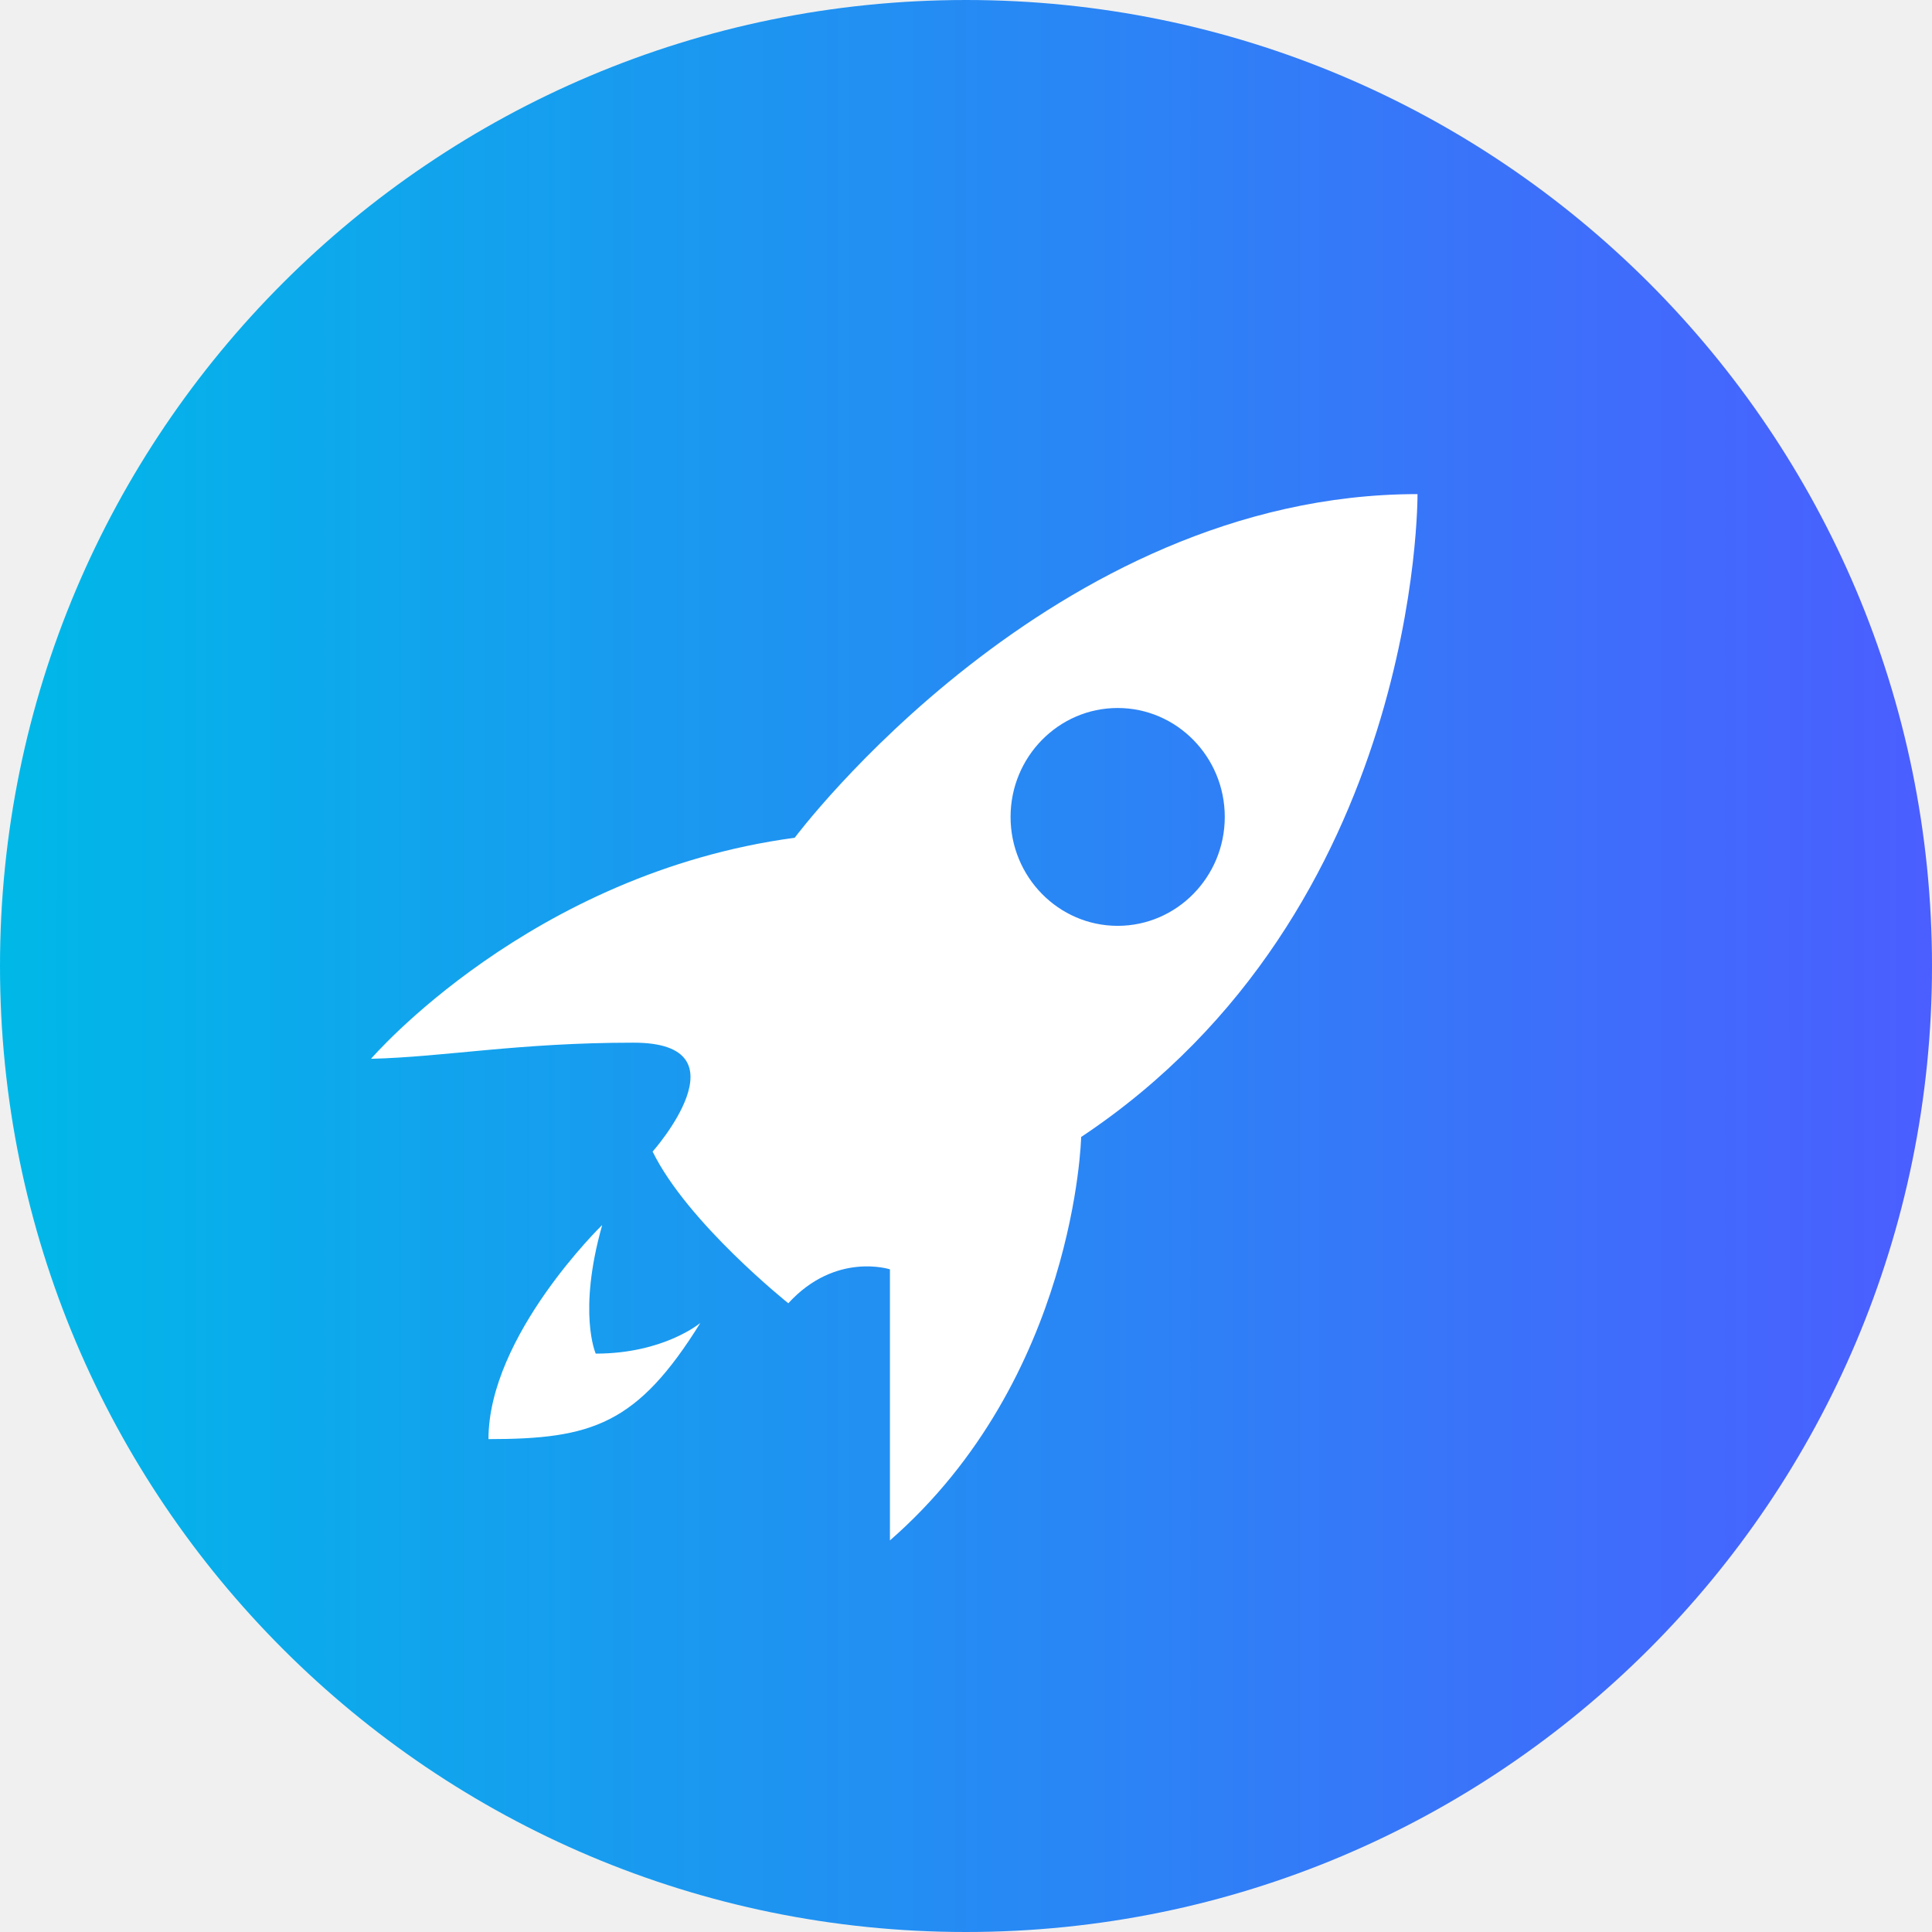
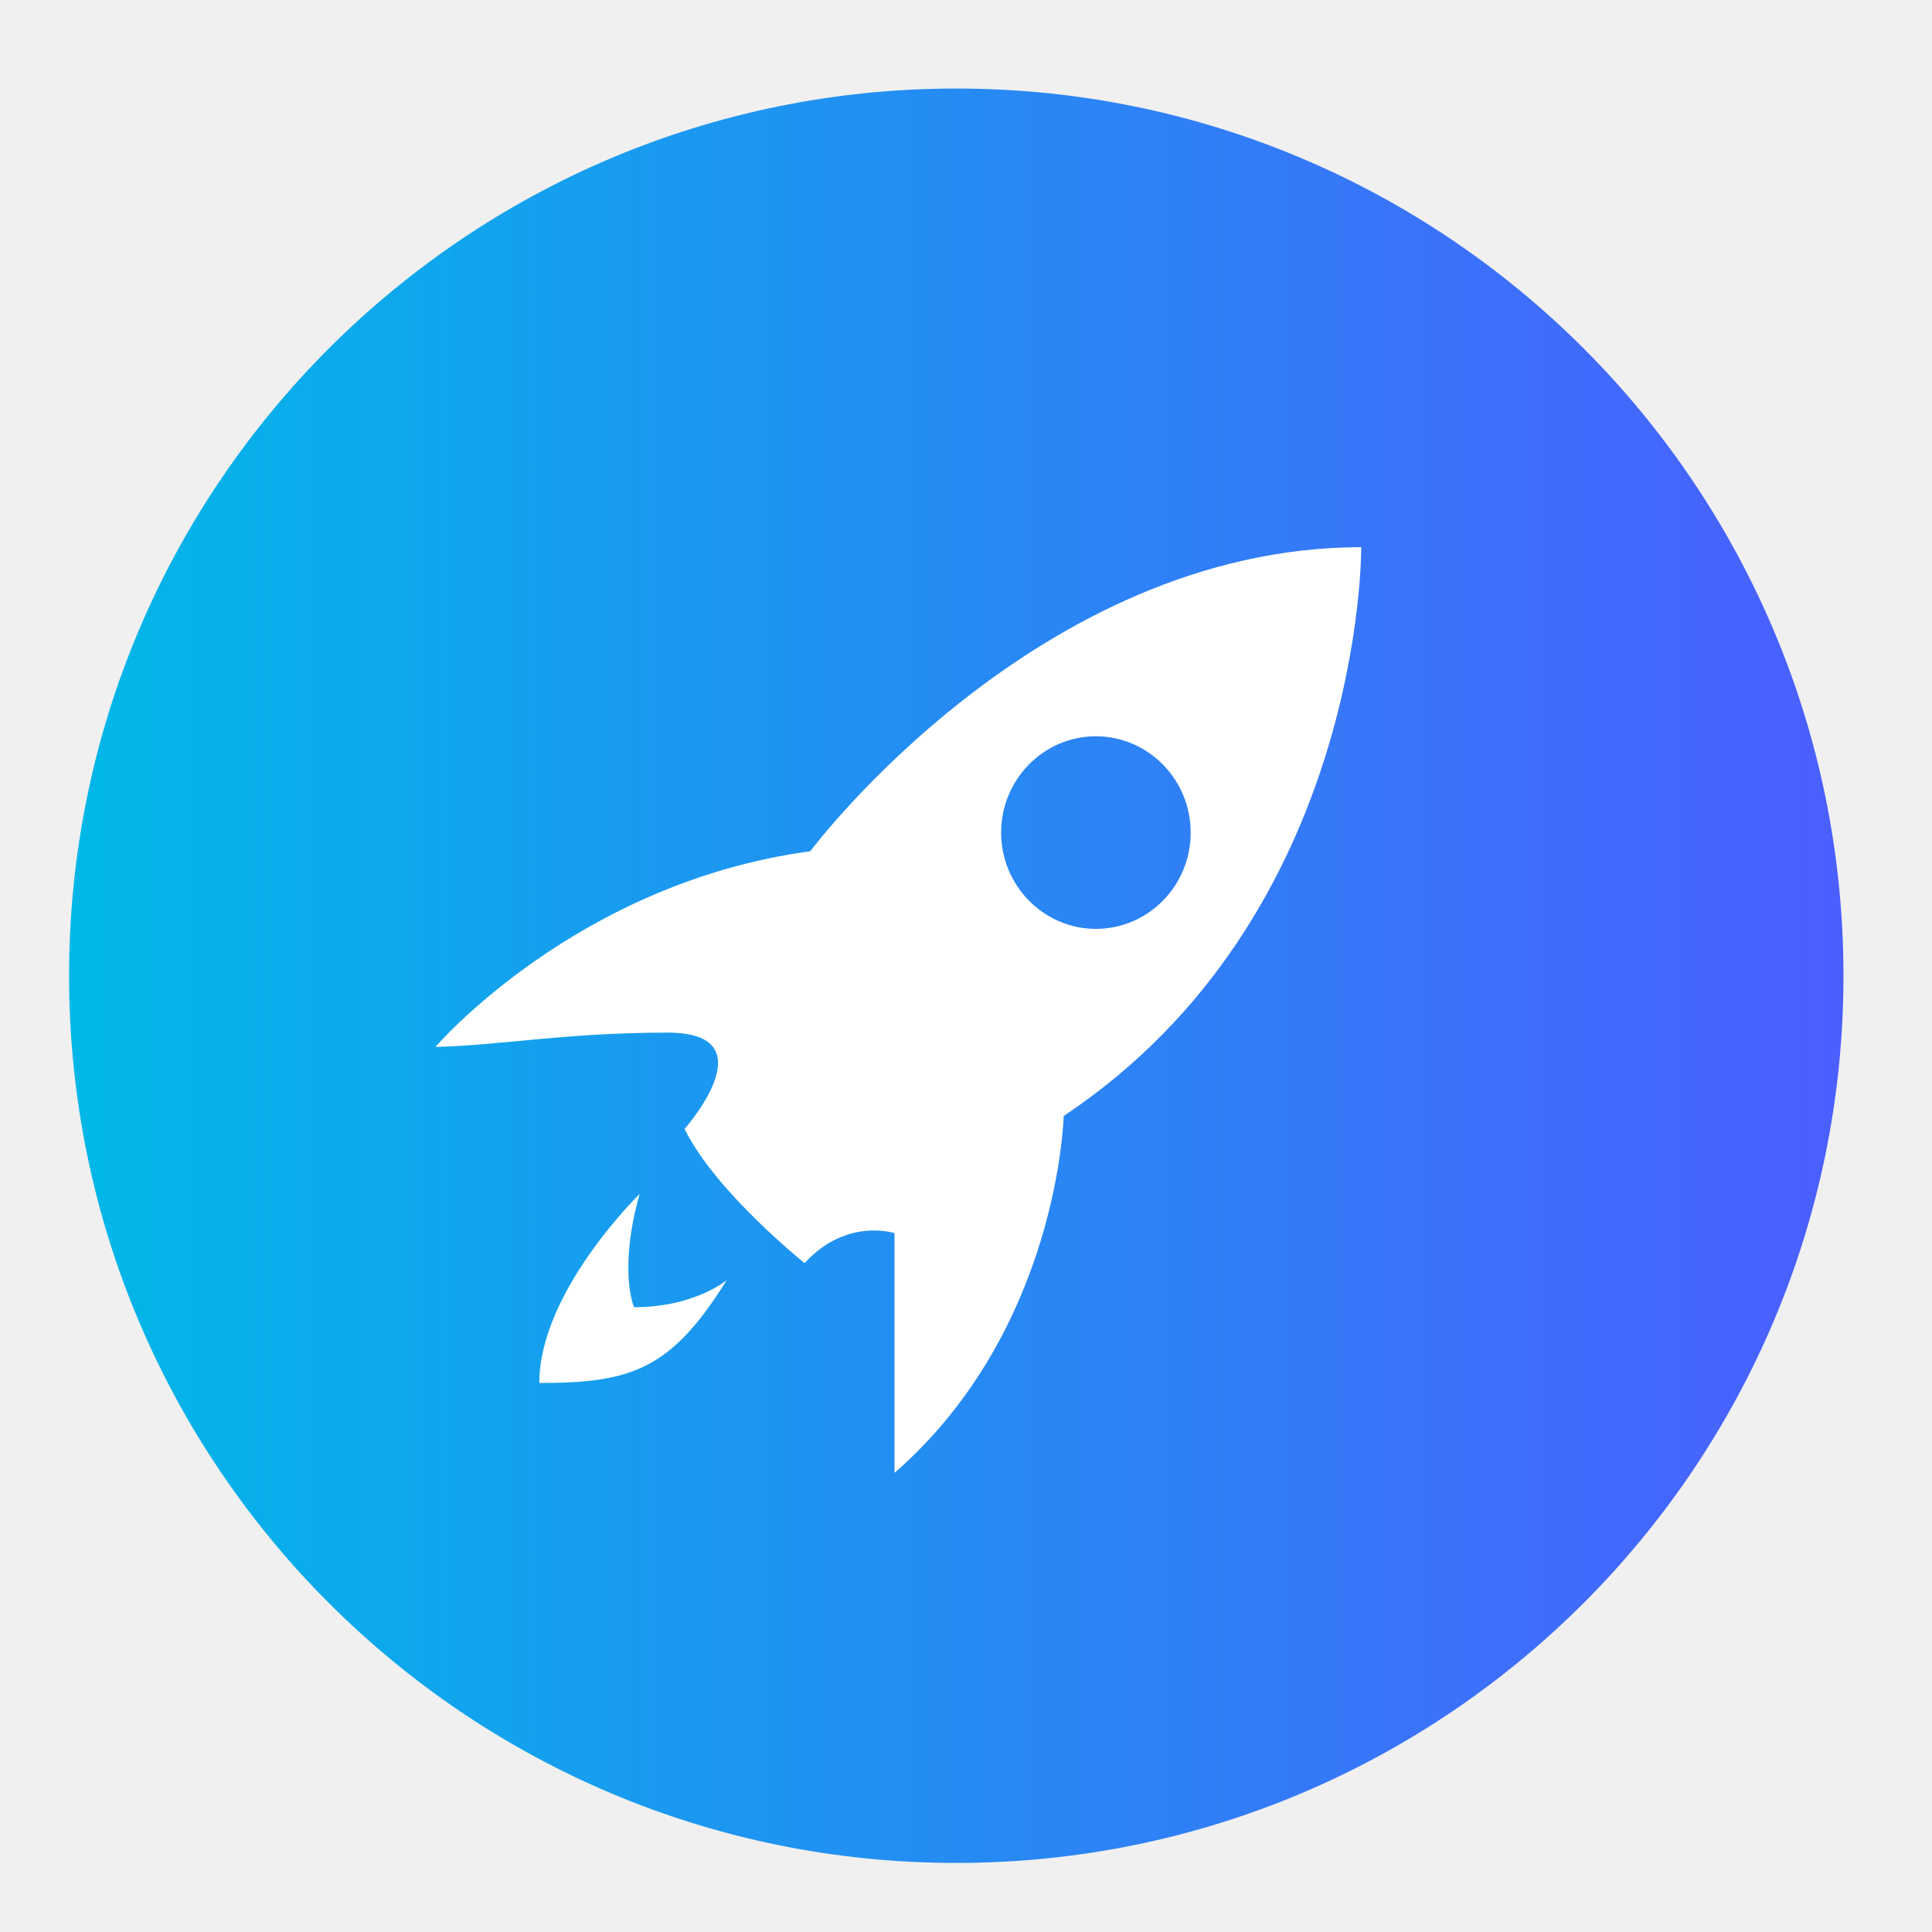
<svg xmlns="http://www.w3.org/2000/svg" xmlns:ns1="http://www.openswatchbook.org/uri/2009/osb" xmlns:xlink="http://www.w3.org/1999/xlink" width="48" height="48" viewBox="0 0 12.7 12.7" version="1.1" id="svg903">
  <defs id="defs897">
    <linearGradient id="linearGradient7797" ns1:paint="solid">
      <stop style="stop-color:#cbd1d4;stop-opacity:1;" offset="0" id="stop7795" />
    </linearGradient>
    <linearGradient gradientTransform="matrix(0.2645833,0,0,0.2645833,9.686172,285.1903)" gradientUnits="userSpaceOnUse" x1="24" y1="4.949" x2="24" y2="43.815" id="linearGradient-1">
      <stop stop-color="#2CCAFF" offset="0%" id="stop7449" />
      <stop stop-color="#218AFF" offset="100%" id="stop7451" />
    </linearGradient>
    <marker orient="auto" refY="0.0" refX="0.0" id="Arrow1Lstart" style="overflow:visible">
      <path id="path1697" d="M 0.0,0.0 L 5.0,-5.0 L -12.5,0.0 L 5.0,5.0 L 0.0,0.0 z " style="fill-rule:evenodd;stroke:#000000;stroke-width:1.0pt" transform="scale(0.8) translate(12.5,0)" />
    </marker>
    <linearGradient id="panda-color" x1="10.626" x2="19.311" y1="19.279" y2="27.963" gradientUnits="userSpaceOnUse" gradientTransform="matrix(0.8452436,-0.8452435,0.8452436,0.8452435,-20.02039,281.7995)">
      <stop offset="0%" stop-color="#00B8E8" id="stop27" />
      <stop offset="100%" stop-color="#4B5EFF" id="stop29" />
    </linearGradient>
-     <linearGradient xlink:href="#panda-color" id="linearGradient1488" x1="0.284" y1="290.836" x2="3.591" y2="290.836" gradientUnits="userSpaceOnUse" gradientTransform="matrix(3.839804,0,0,5.00185,-1.090404,-1164.068)" />
+     <linearGradient xlink:href="#panda-color" id="linearGradient1488" x1="0.284" y1="290.836" x2="3.591" y2="290.836" gradientUnits="userSpaceOnUse" gradientTransform="matrix(3.52646,0,0,4.593679,-0.5473972,-1045.293)" />
    <linearGradient id="linearGradient-1-0" y2="43.815" x2="24" y1="4.949" x1="24" gradientUnits="userSpaceOnUse" gradientTransform="matrix(0.2645833,0,0,0.2645833,9.686172,285.1903)">
      <stop id="stop1529" offset="0%" stop-color="#2CCAFF" style="stop-color:#ffffff;stop-opacity:1" />
      <stop id="stop1531" offset="100%" stop-color="#218AFF" style="stop-color:#e6e6e6;stop-opacity:1" />
    </linearGradient>
    <linearGradient id="linearGradient-1-6" y2="43.815" x2="24" y1="4.949" x1="24" gradientUnits="userSpaceOnUse">
      <stop id="stop7612" offset="0%" stop-color="#2CCAFF" />
      <stop id="stop7614" offset="100%" stop-color="#218AFF" />
    </linearGradient>
    <linearGradient xlink:href="#linearGradient7797" id="linearGradient7799" x1="13.904" y1="289.344" x2="21.313" y2="289.344" gradientUnits="userSpaceOnUse" />
  </defs>
  <g id="layer1" transform="translate(0,-284.3)">
-     <circle style="fill:url(#linearGradient1488);fill-opacity:1.0;fill-rule:nonzero;stroke-width:1.16" id="path1480" cx="6.35" cy="290.65" r="6.35" />
+     <circle style="fill:url(#linearGradient1488);fill-opacity:1;fill-rule:nonzero;stroke-width:1.065" id="path1480" cx="6.286" cy="290.714" r="5.832" />
    <g id="g7512" transform="matrix(0.01550279,0,0,0.01550281,1.630022,286.6056)" />
    <g id="g7514" transform="matrix(0.01550279,0,0,0.01550281,1.630022,286.6056)" />
    <g id="g7516" transform="matrix(0.01550279,0,0,0.01550281,1.630022,286.6056)" />
    <g id="g7518" transform="matrix(0.01550279,0,0,0.01550281,1.630022,286.6056)" />
    <g id="g7520" transform="matrix(0.01550279,0,0,0.01550281,1.630022,286.6056)" />
    <g id="g7522" transform="matrix(0.01550279,0,0,0.01550281,1.630022,286.6056)" />
    <g id="g7524" transform="matrix(0.01550279,0,0,0.01550281,1.630022,286.6056)" />
    <g id="g7526" transform="matrix(0.01550279,0,0,0.01550281,1.630022,286.6056)" />
    <g id="g7528" transform="matrix(0.01550279,0,0,0.01550281,1.630022,286.6056)" />
    <g id="g7530" transform="matrix(0.01550279,0,0,0.01550281,1.630022,286.6056)" />
    <g id="g7532" transform="matrix(0.01550279,0,0,0.01550281,1.630022,286.6056)" />
    <g id="g7534" transform="matrix(0.01550279,0,0,0.01550281,1.630022,286.6056)" />
    <g id="g7536" transform="matrix(0.01550279,0,0,0.01550281,1.630022,286.6056)" />
    <g id="g7538" transform="matrix(0.01550279,0,0,0.01550281,1.630022,286.6056)" />
    <g id="g7540" transform="matrix(0.01550279,0,0,0.01550281,1.630022,286.6056)" />
    <g id="g7674" transform="matrix(0.0144693,0,0,0.01446907,13.90431,285.6395)" />
    <g id="g7676" transform="matrix(0.0144693,0,0,0.01446907,13.90431,285.6395)" />
    <g id="g7678" transform="matrix(0.0144693,0,0,0.01446907,13.90431,285.6395)" />
    <g id="g7680" transform="matrix(0.0144693,0,0,0.01446907,13.90431,285.6395)" />
    <g id="g7682" transform="matrix(0.0144693,0,0,0.01446907,13.90431,285.6395)" />
    <g id="g7684" transform="matrix(0.0144693,0,0,0.01446907,13.90431,285.6395)" />
    <g id="g7686" transform="matrix(0.0144693,0,0,0.01446907,13.90431,285.6395)" />
    <g id="g7688" transform="matrix(0.0144693,0,0,0.01446907,13.90431,285.6395)" />
    <g id="g7690" transform="matrix(0.0144693,0,0,0.01446907,13.90431,285.6395)" />
    <g id="g7692" transform="matrix(0.0144693,0,0,0.01446907,13.90431,285.6395)" />
    <g id="g7694" transform="matrix(0.0144693,0,0,0.01446907,13.90431,285.6395)" />
    <g id="g7696" transform="matrix(0.0144693,0,0,0.01446907,13.90431,285.6395)" />
    <g id="g7698" transform="matrix(0.0144693,0,0,0.01446907,13.90431,285.6395)" />
    <g id="g7700" transform="matrix(0.0144693,0,0,0.01446907,13.90431,285.6395)" />
    <g id="g7702" transform="matrix(0.0144693,0,0,0.01446907,13.90431,285.6395)" />
-     <path style="fill:#ffffff;fill-opacity:1;stroke:none;stroke-width:0.057;image-rendering:optimizeSpeed" d="m 9.318,287.548 c -2.409,0 -4.094,2.259 -4.094,2.259 -1.74,0.234 -2.785,1.453 -2.785,1.453 0.484,-0.012 0.966,-0.106 1.726,-0.106 0.761,0 0.125,0.716 0.125,0.716 0.23,0.469 0.892,0.997 0.892,0.997 0.311,-0.34 0.668,-0.223 0.668,-0.223 v 1.782 c 1.222,-1.067 1.257,-2.652 1.257,-2.652 2.236,-1.488 2.211,-4.227 2.211,-4.227 z m -1.971,1.406 c 0.388,0 0.704,0.321 0.704,0.716 0,0.395 -0.316,0.716 -0.704,0.716 -0.388,0 -0.704,-0.321 -0.704,-0.716 0,-0.395 0.316,-0.716 0.704,-0.716 z m -3.39,3.4 c 0,0 -0.746,0.726 -0.746,1.406 0.68,0 0.978,-0.096 1.393,-0.764 0,0 -0.239,0.202 -0.688,0.202 0,0 -0.12,-0.269 0.042,-0.843 z" id="path9721" />
+     <path style="fill:#ffffff;fill-opacity:1;stroke:none;stroke-width:0.05;image-rendering:optimizeSpeed" d="m 8.948,287.897 c -2.131,0 -3.622,1.999 -3.622,1.999 -1.539,0.207 -2.464,1.286 -2.464,1.286 0.428,-0.01 0.854,-0.094 1.527,-0.094 0.673,0 0.111,0.633 0.111,0.633 0.204,0.415 0.789,0.882 0.789,0.882 0.275,-0.301 0.591,-0.197 0.591,-0.197 v 1.576 c 1.081,-0.943 1.112,-2.346 1.112,-2.346 1.978,-1.317 1.956,-3.739 1.956,-3.739 z m -1.744,1.243 c 0.343,0 0.623,0.284 0.623,0.633 0,0.349 -0.279,0.633 -0.623,0.633 -0.343,0 -0.623,-0.284 -0.623,-0.633 0,-0.349 0.279,-0.633 0.623,-0.633 z m -2.999,3.008 c 0,0 -0.66,0.642 -0.66,1.243 0.602,0 0.865,-0.085 1.232,-0.676 0,0 -0.211,0.178 -0.609,0.178 0,0 -0.106,-0.238 0.037,-0.746 z" id="path9721" />
  </g>
</svg>
